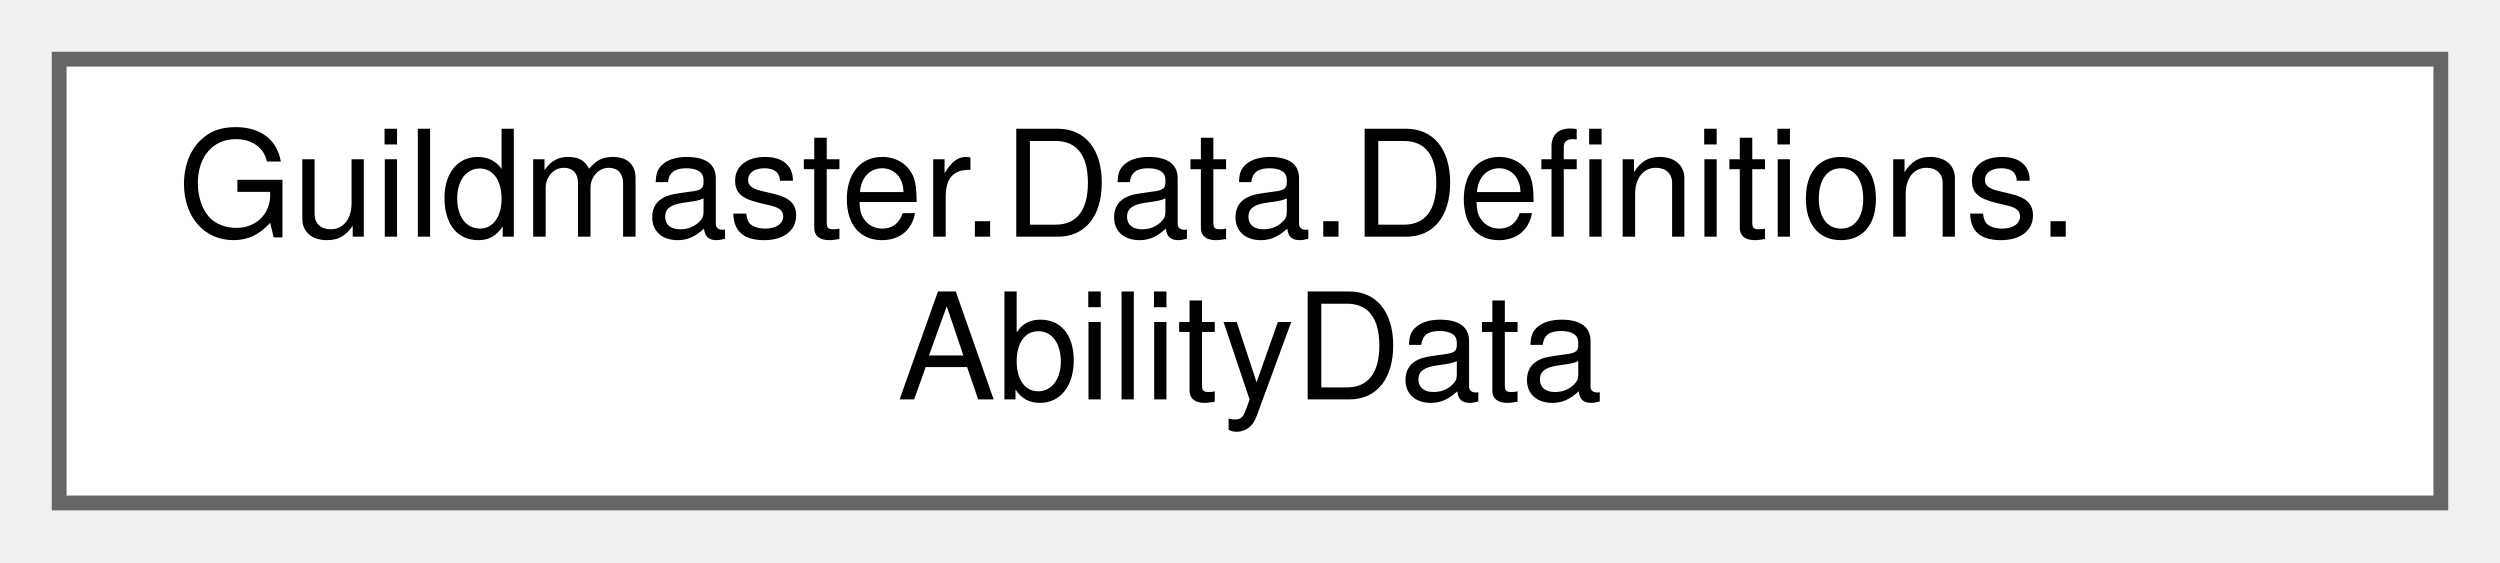
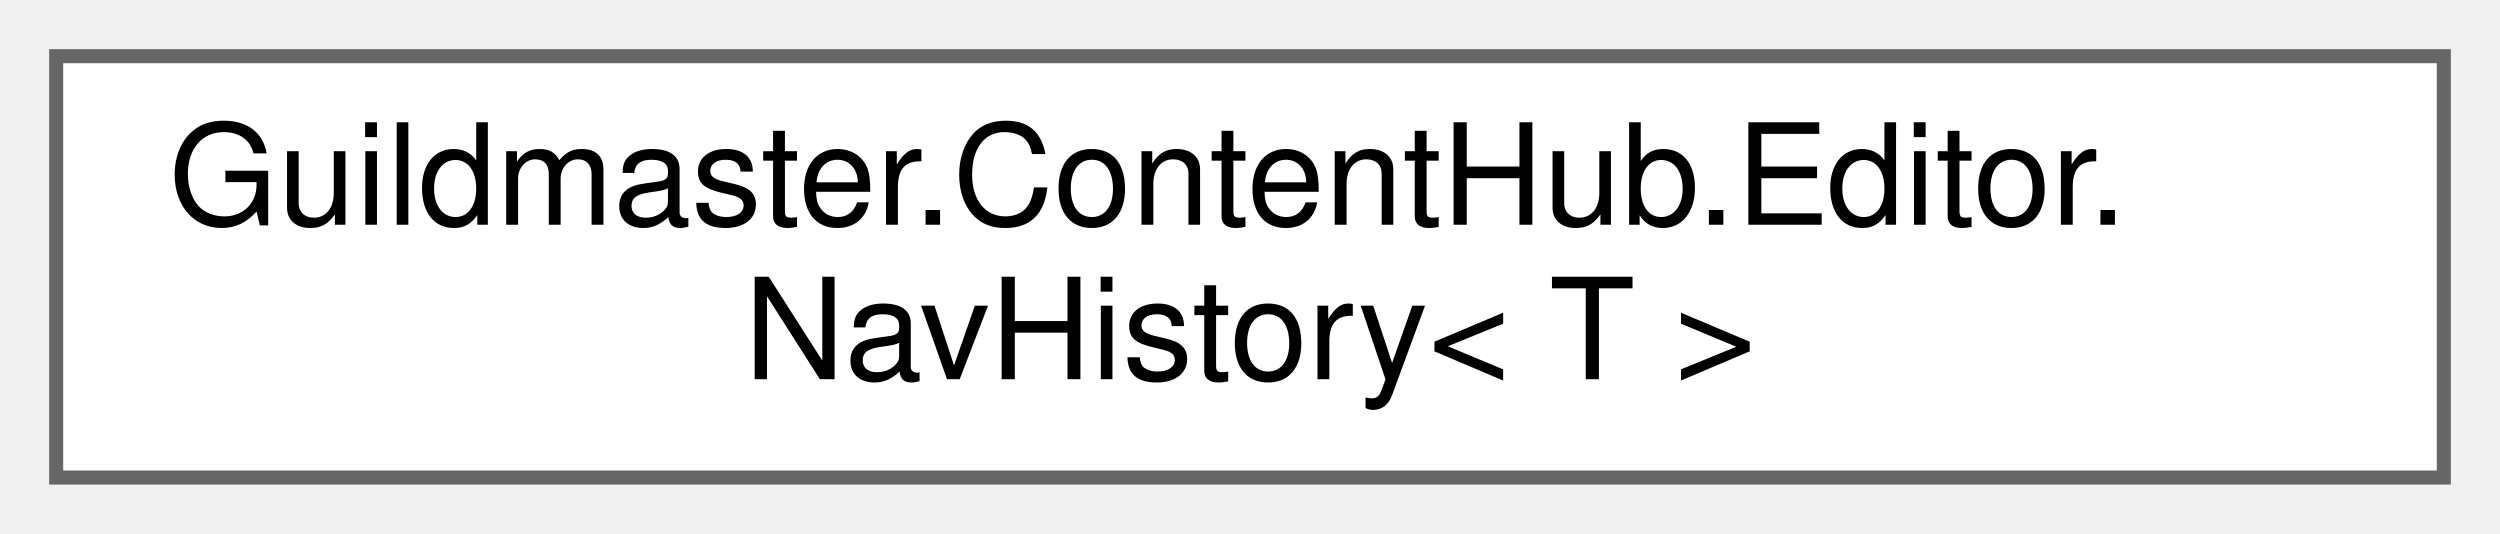
- <svg xmlns="http://www.w3.org/2000/svg" xmlns:xlink="http://www.w3.org/1999/xlink" width="169pt" height="38pt" viewBox="0.00 0.00 169.00 38.00">
+ <svg xmlns="http://www.w3.org/2000/svg" xmlns:xlink="http://www.w3.org/1999/xlink" width="178pt" height="38pt" viewBox="0.00 0.00 178.00 38.00">
  <g id="graph0" class="graph" transform="scale(1 1) rotate(0) translate(4 34)">
    <g id="Node000000" class="node">
      <g id="a_Node000000">
-         <a xlink:href="classGuildmaster_1_1Data_1_1Definitions_1_1AbilityData.html" target="_top" xlink:title="Определение активной способности реликвии: эффекты при касте, кулдаун, стоимость ресурса,...">
-           <polygon fill="white" stroke="#666666" points="161,-30 0,-30 0,0 161,0 161,-30" />
-           <text text-anchor="start" x="8" y="-18" font-family="Helvetica,sans-Serif" font-size="10.00">Guildmaster.Data.Definitions.</text>
-           <text text-anchor="middle" x="80.5" y="-7" font-family="Helvetica,sans-Serif" font-size="10.00">AbilityData</text>
+         <a xlink:href="classGuildmaster_1_1ContentHub_1_1Editor_1_1NavHistory.html" target="_top" xlink:title="Браузерная история Back/Forward: линейный стек с курсором; переход после Back затирает «вперёд».">
+           <polygon fill="white" stroke="#666666" points="170,-30 0,-30 0,0 170,0 170,-30" />
+           <text text-anchor="start" x="8" y="-18" font-family="Helvetica,sans-Serif" font-size="10.00">Guildmaster.ContentHub.Editor.</text>
+           <text text-anchor="middle" x="85" y="-7" font-family="Helvetica,sans-Serif" font-size="10.00">NavHistory&lt; T &gt;</text>
        </a>
      </g>
    </g>
  </g>
</svg>
